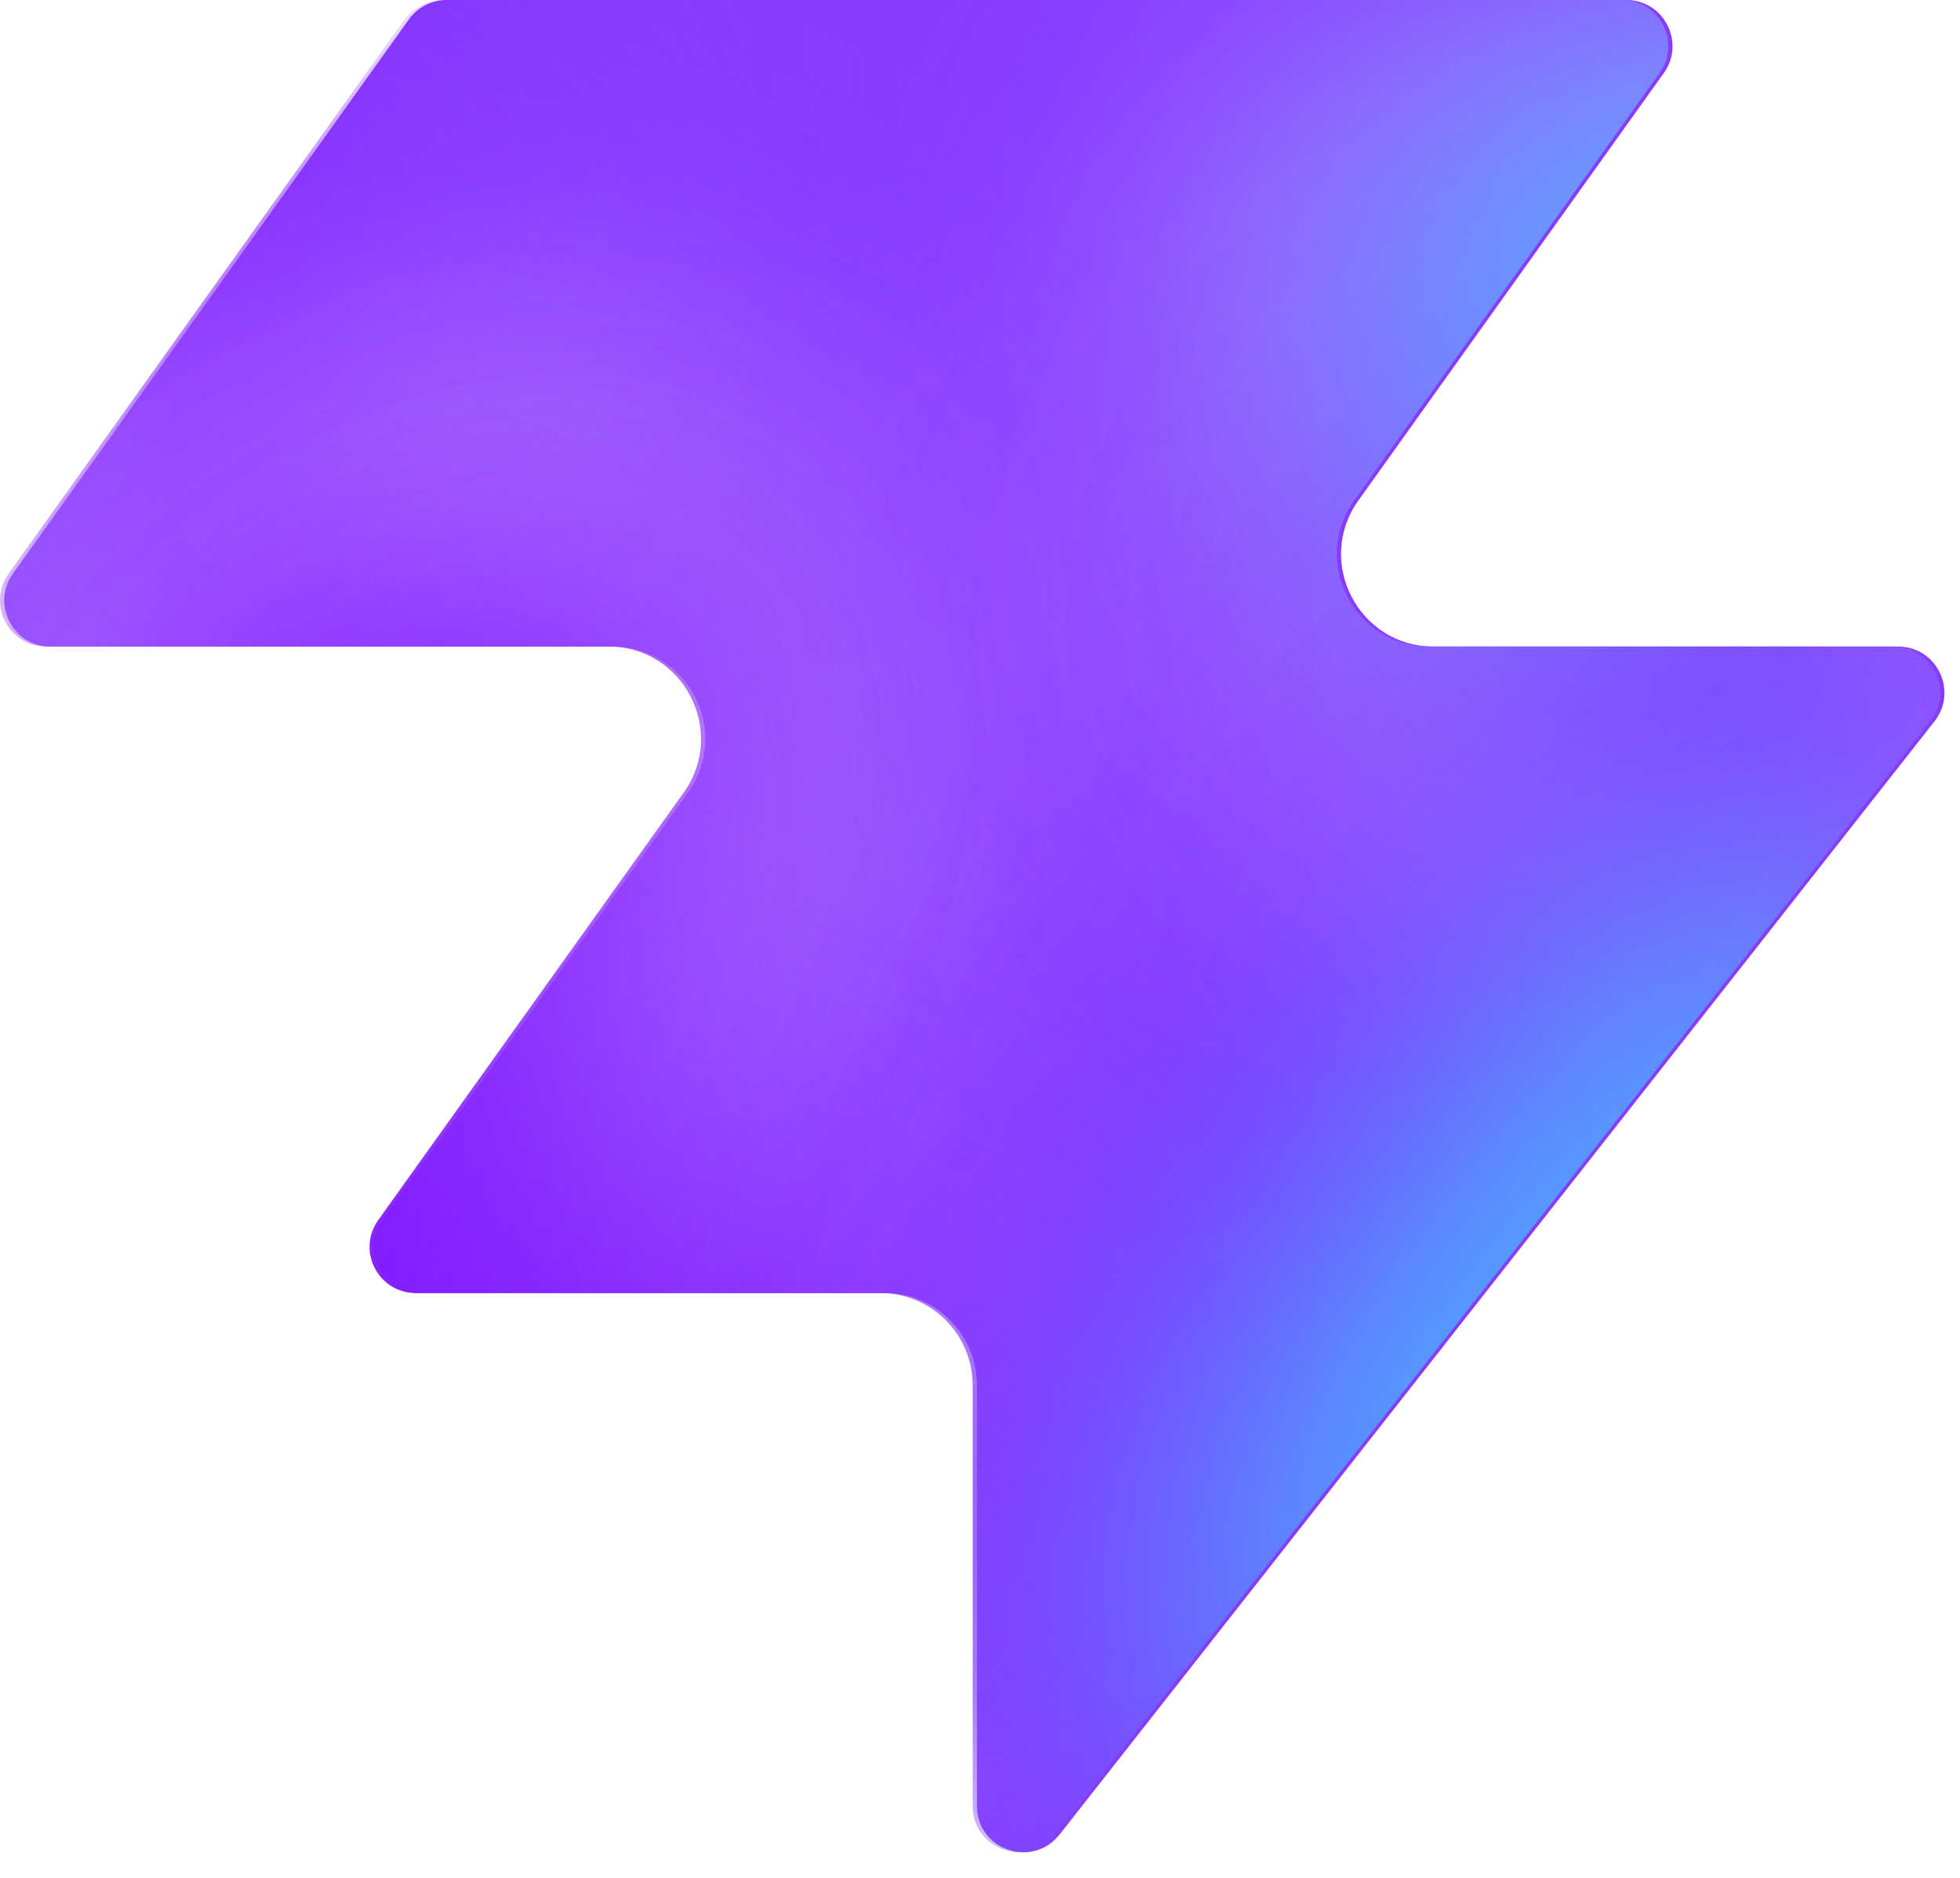
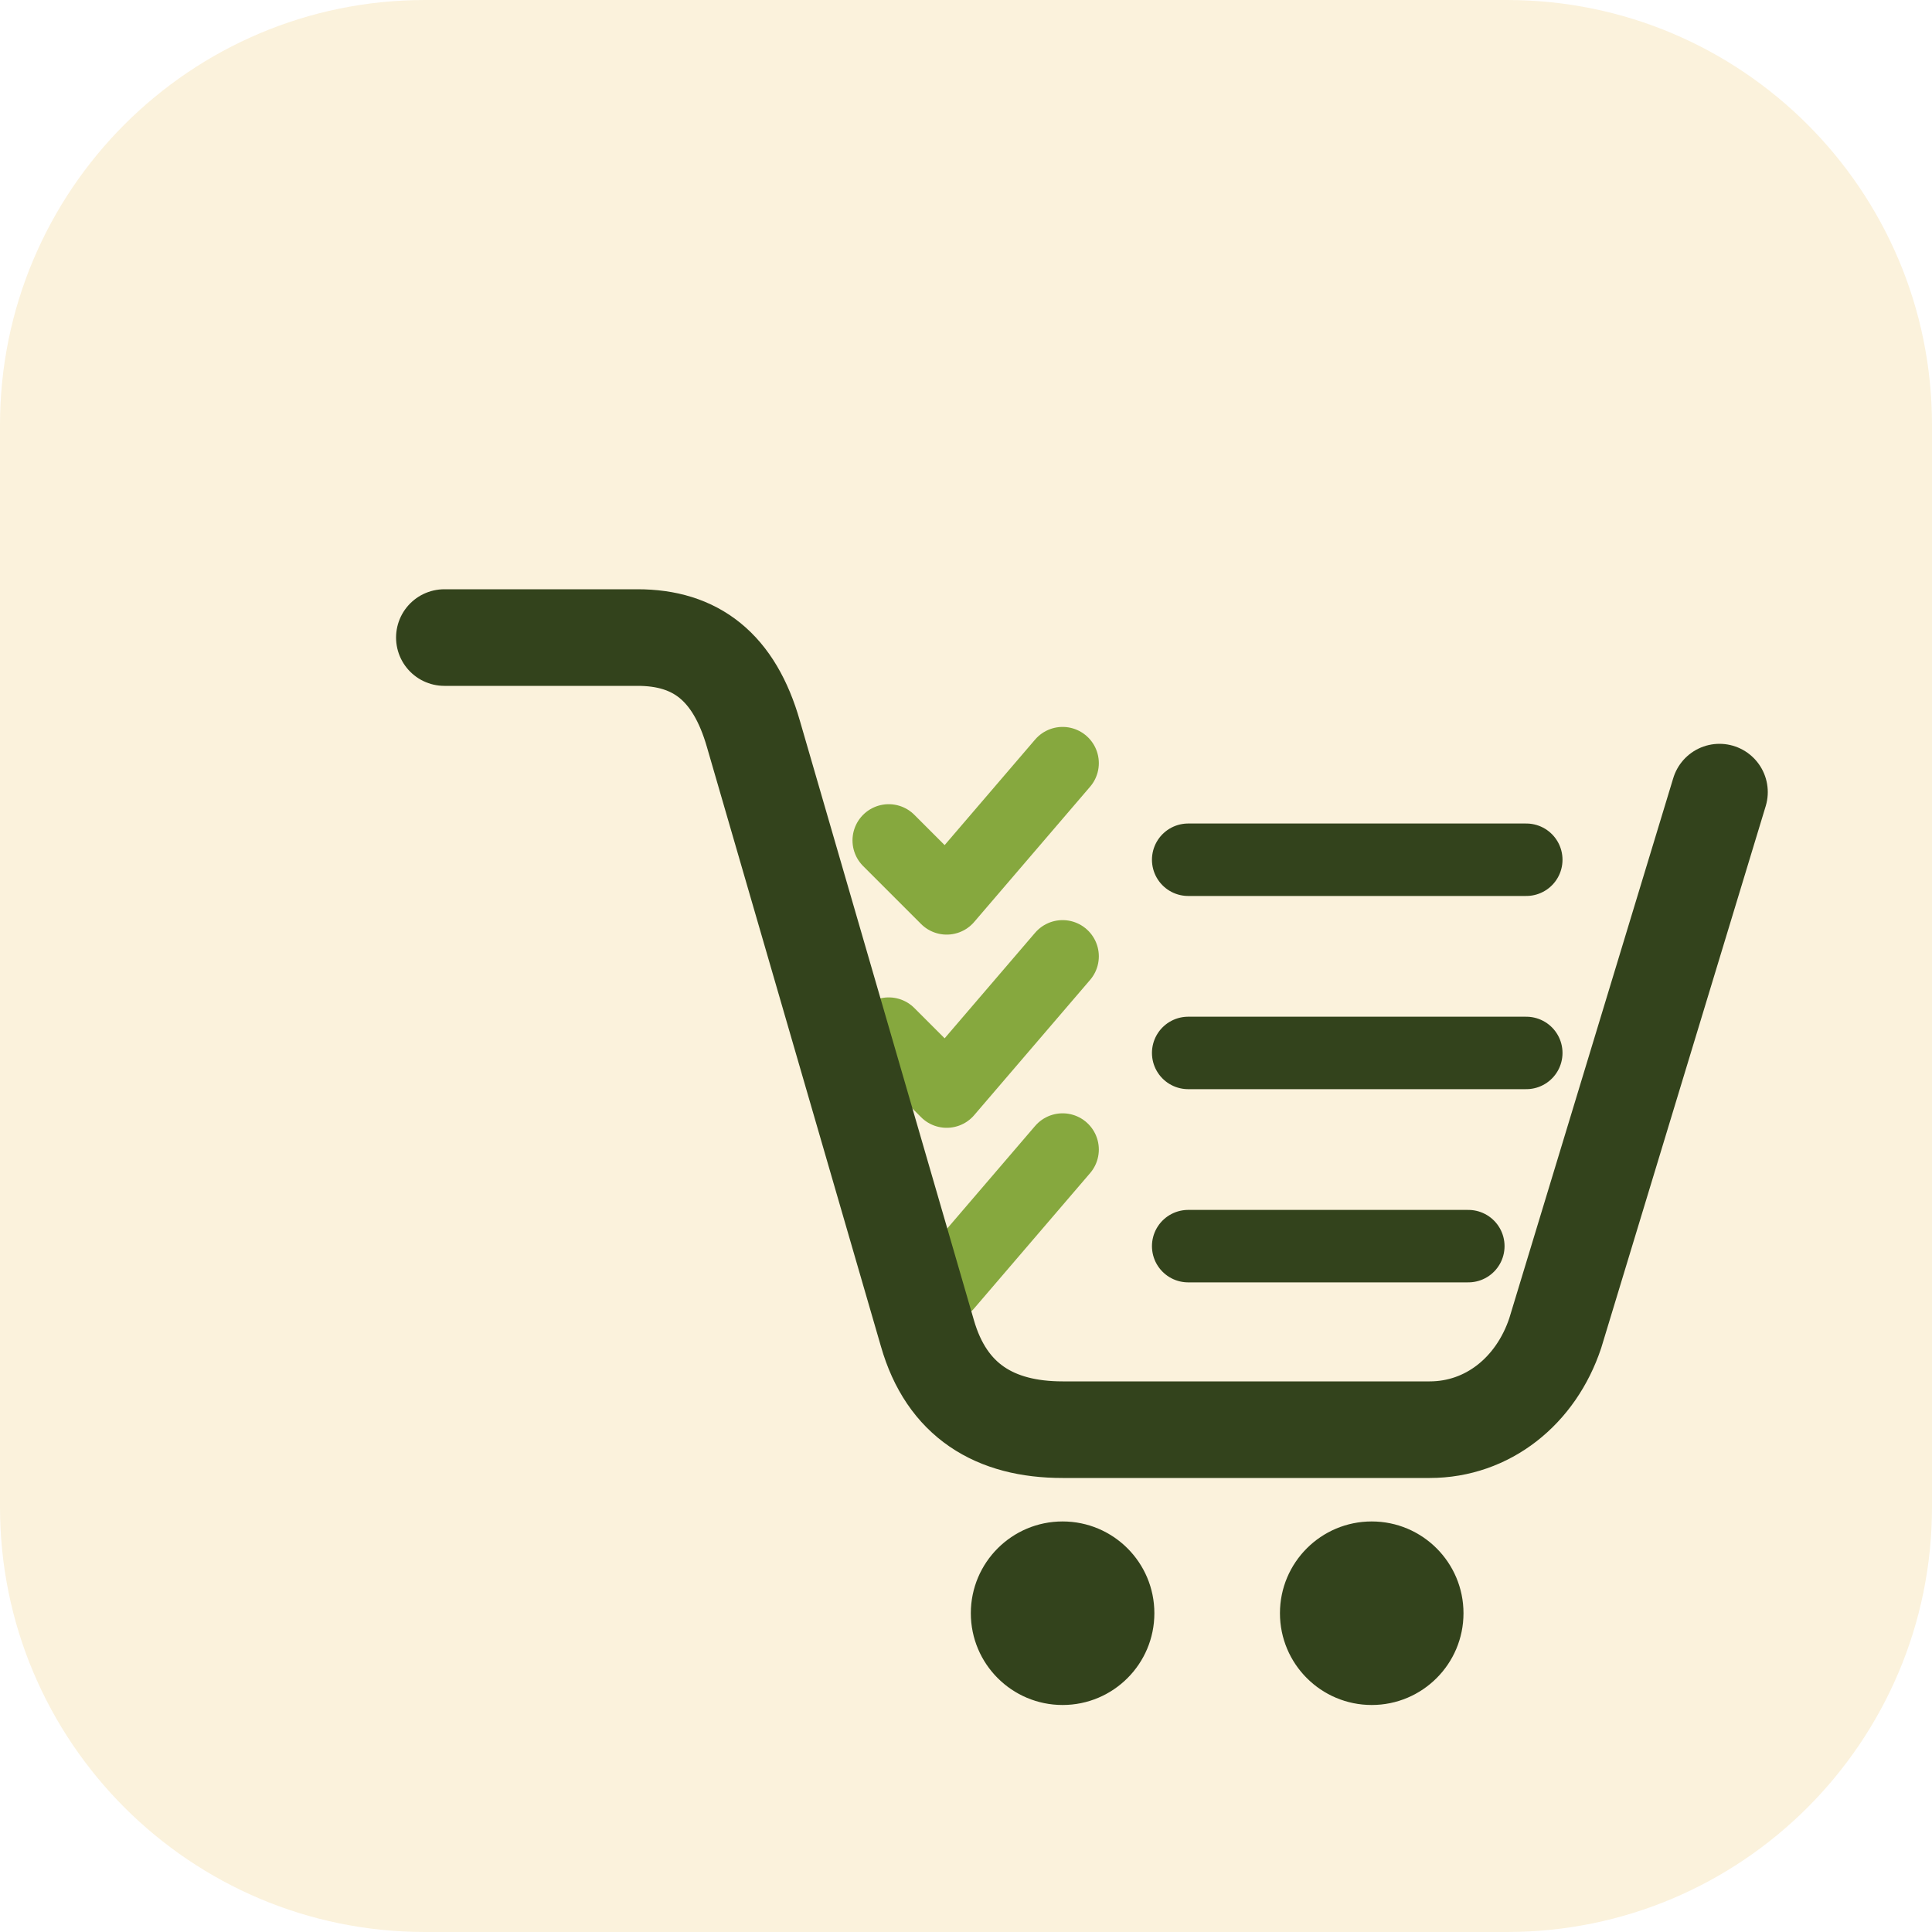
- <svg xmlns="http://www.w3.org/2000/svg" width="48" height="46" fill="none" viewBox="0 0 48 46">
-   <path fill="#863bff" d="M25.946 44.938c-.664.845-2.021.375-2.021-.698V33.937a2.26 2.26 0 0 0-2.262-2.262H10.287c-.92 0-1.456-1.04-.92-1.788l7.48-10.471c1.07-1.497 0-3.578-1.842-3.578H1.237c-.92 0-1.456-1.04-.92-1.788L10.013.474c.214-.297.556-.474.92-.474h28.894c.92 0 1.456 1.04.92 1.788l-7.48 10.471c-1.07 1.498 0 3.579 1.842 3.579h11.377c.943 0 1.473 1.088.89 1.83L25.947 44.94z" style="fill:#863bff;fill:color(display-p3 .525 .23 1);fill-opacity:1" />
-   <mask id="a" width="48" height="46" x="0" y="0" maskUnits="userSpaceOnUse" style="mask-type:alpha">
-     <path fill="#000" d="M25.842 44.938c-.664.844-2.021.375-2.021-.698V33.937a2.26 2.26 0 0 0-2.262-2.262H10.183c-.92 0-1.456-1.04-.92-1.788l7.48-10.471c1.07-1.498 0-3.579-1.842-3.579H1.133c-.92 0-1.456-1.04-.92-1.787L9.91.473c.214-.297.556-.474.92-.474h28.894c.92 0 1.456 1.04.92 1.788l-7.48 10.471c-1.07 1.498 0 3.578 1.842 3.578h11.377c.943 0 1.473 1.088.89 1.832L25.843 44.94z" style="fill:#000;fill-opacity:1" />
-   </mask>
-   <g mask="url(#a)">
-     <g filter="url(#b)">
-       <ellipse cx="5.508" cy="14.704" fill="#ede6ff" rx="5.508" ry="14.704" style="fill:#ede6ff;fill:color(display-p3 .927 .903 1);fill-opacity:1" transform="matrix(.00324 1 1 -.00324 -4.47 31.516)" />
-     </g>
-     <g filter="url(#c)">
-       <ellipse cx="10.399" cy="29.851" fill="#ede6ff" rx="10.399" ry="29.851" style="fill:#ede6ff;fill:color(display-p3 .927 .903 1);fill-opacity:1" transform="matrix(.00324 1 1 -.00324 -39.328 7.883)" />
-     </g>
-     <g filter="url(#d)">
-       <ellipse cx="5.508" cy="30.487" fill="#7e14ff" rx="5.508" ry="30.487" style="fill:#7e14ff;fill:color(display-p3 .492 .077 1);fill-opacity:1" transform="rotate(89.814 -25.913 -14.639)scale(1 -1)" />
-     </g>
-     <g filter="url(#e)">
-       <ellipse cx="5.508" cy="30.599" fill="#7e14ff" rx="5.508" ry="30.599" style="fill:#7e14ff;fill:color(display-p3 .492 .077 1);fill-opacity:1" transform="rotate(89.814 -32.644 -3.334)scale(1 -1)" />
-     </g>
-     <g filter="url(#f)">
-       <ellipse cx="5.508" cy="30.599" fill="#7e14ff" rx="5.508" ry="30.599" style="fill:#7e14ff;fill:color(display-p3 .492 .077 1);fill-opacity:1" transform="matrix(.00324 1 1 -.00324 -34.34 30.47)" />
-     </g>
-     <g filter="url(#g)">
-       <ellipse cx="14.072" cy="22.078" fill="#ede6ff" rx="14.072" ry="22.078" style="fill:#ede6ff;fill:color(display-p3 .927 .903 1);fill-opacity:1" transform="rotate(93.35 24.506 48.493)scale(-1 1)" />
-     </g>
-     <g filter="url(#h)">
-       <ellipse cx="3.47" cy="21.501" fill="#7e14ff" rx="3.47" ry="21.501" style="fill:#7e14ff;fill:color(display-p3 .492 .077 1);fill-opacity:1" transform="rotate(89.009 28.708 47.59)scale(-1 1)" />
-     </g>
-     <g filter="url(#i)">
-       <ellipse cx="3.47" cy="21.501" fill="#7e14ff" rx="3.47" ry="21.501" style="fill:#7e14ff;fill:color(display-p3 .492 .077 1);fill-opacity:1" transform="rotate(89.009 28.708 47.59)scale(-1 1)" />
-     </g>
-     <g filter="url(#j)">
-       <ellipse cx=".387" cy="8.972" fill="#7e14ff" rx="4.407" ry="29.108" style="fill:#7e14ff;fill:color(display-p3 .492 .077 1);fill-opacity:1" transform="rotate(39.51 .387 8.972)" />
-     </g>
-     <g filter="url(#k)">
-       <ellipse cx="47.523" cy="-6.092" fill="#7e14ff" rx="4.407" ry="29.108" style="fill:#7e14ff;fill:color(display-p3 .492 .077 1);fill-opacity:1" transform="rotate(37.892 47.523 -6.092)" />
-     </g>
-     <g filter="url(#l)">
-       <ellipse cx="41.412" cy="6.333" fill="#47bfff" rx="5.971" ry="9.665" style="fill:#47bfff;fill:color(display-p3 .28 .748 1);fill-opacity:1" transform="rotate(37.892 41.412 6.333)" />
-     </g>
-     <g filter="url(#m)">
-       <ellipse cx="-1.879" cy="38.332" fill="#7e14ff" rx="4.407" ry="29.108" style="fill:#7e14ff;fill:color(display-p3 .492 .077 1);fill-opacity:1" transform="rotate(37.892 -1.88 38.332)" />
-     </g>
-     <g filter="url(#n)">
-       <ellipse cx="-1.879" cy="38.332" fill="#7e14ff" rx="4.407" ry="29.108" style="fill:#7e14ff;fill:color(display-p3 .492 .077 1);fill-opacity:1" transform="rotate(37.892 -1.88 38.332)" />
-     </g>
-     <g filter="url(#o)">
-       <ellipse cx="35.651" cy="29.907" fill="#7e14ff" rx="4.407" ry="29.108" style="fill:#7e14ff;fill:color(display-p3 .492 .077 1);fill-opacity:1" transform="rotate(37.892 35.651 29.907)" />
-     </g>
-     <g filter="url(#p)">
-       <ellipse cx="38.418" cy="32.4" fill="#47bfff" rx="5.971" ry="15.297" style="fill:#47bfff;fill:color(display-p3 .28 .748 1);fill-opacity:1" transform="rotate(37.892 38.418 32.4)" />
-     </g>
+ <svg xmlns="http://www.w3.org/2000/svg" viewBox="0 0 200 200">
+   <rect x="0" y="0" width="200" height="200" rx="44" fill="#FBF2DC" />
+   <g fill="none" stroke="#33431C" stroke-width="7.5" stroke-linecap="round" stroke-linejoin="round">
+     <line x1="123" y1="89" x2="158" y2="89" />
+     <line x1="123" y1="109" x2="158" y2="109" />
+     <line x1="123" y1="129" x2="152" y2="129" />
  </g>
-   <defs>
-     <filter id="b" width="60.045" height="41.654" x="-19.77" y="16.149" color-interpolation-filters="sRGB" filterUnits="userSpaceOnUse">
-       <feFlood flood-opacity="0" result="BackgroundImageFix" />
-       <feBlend in="SourceGraphic" in2="BackgroundImageFix" result="shape" />
-       <feGaussianBlur result="effect1_foregroundBlur_2002_17158" stdDeviation="7.659" />
-     </filter>
-     <filter id="c" width="90.34" height="51.437" x="-54.613" y="-7.533" color-interpolation-filters="sRGB" filterUnits="userSpaceOnUse">
-       <feFlood flood-opacity="0" result="BackgroundImageFix" />
-       <feBlend in="SourceGraphic" in2="BackgroundImageFix" result="shape" />
-       <feGaussianBlur result="effect1_foregroundBlur_2002_17158" stdDeviation="7.659" />
-     </filter>
-     <filter id="d" width="79.355" height="29.4" x="-49.64" y="2.03" color-interpolation-filters="sRGB" filterUnits="userSpaceOnUse">
-       <feFlood flood-opacity="0" result="BackgroundImageFix" />
-       <feBlend in="SourceGraphic" in2="BackgroundImageFix" result="shape" />
-       <feGaussianBlur result="effect1_foregroundBlur_2002_17158" stdDeviation="4.596" />
-     </filter>
-     <filter id="e" width="79.579" height="29.4" x="-45.045" y="20.029" color-interpolation-filters="sRGB" filterUnits="userSpaceOnUse">
-       <feFlood flood-opacity="0" result="BackgroundImageFix" />
-       <feBlend in="SourceGraphic" in2="BackgroundImageFix" result="shape" />
-       <feGaussianBlur result="effect1_foregroundBlur_2002_17158" stdDeviation="4.596" />
-     </filter>
-     <filter id="f" width="79.579" height="29.4" x="-43.513" y="21.178" color-interpolation-filters="sRGB" filterUnits="userSpaceOnUse">
-       <feFlood flood-opacity="0" result="BackgroundImageFix" />
-       <feBlend in="SourceGraphic" in2="BackgroundImageFix" result="shape" />
-       <feGaussianBlur result="effect1_foregroundBlur_2002_17158" stdDeviation="4.596" />
-     </filter>
-     <filter id="g" width="74.749" height="58.852" x="15.756" y="-17.901" color-interpolation-filters="sRGB" filterUnits="userSpaceOnUse">
-       <feFlood flood-opacity="0" result="BackgroundImageFix" />
-       <feBlend in="SourceGraphic" in2="BackgroundImageFix" result="shape" />
-       <feGaussianBlur result="effect1_foregroundBlur_2002_17158" stdDeviation="7.659" />
-     </filter>
-     <filter id="h" width="61.377" height="25.362" x="23.548" y="2.284" color-interpolation-filters="sRGB" filterUnits="userSpaceOnUse">
-       <feFlood flood-opacity="0" result="BackgroundImageFix" />
-       <feBlend in="SourceGraphic" in2="BackgroundImageFix" result="shape" />
-       <feGaussianBlur result="effect1_foregroundBlur_2002_17158" stdDeviation="4.596" />
-     </filter>
-     <filter id="i" width="61.377" height="25.362" x="23.548" y="2.284" color-interpolation-filters="sRGB" filterUnits="userSpaceOnUse">
-       <feFlood flood-opacity="0" result="BackgroundImageFix" />
-       <feBlend in="SourceGraphic" in2="BackgroundImageFix" result="shape" />
-       <feGaussianBlur result="effect1_foregroundBlur_2002_17158" stdDeviation="4.596" />
-     </filter>
-     <filter id="j" width="56.045" height="63.649" x="-27.636" y="-22.853" color-interpolation-filters="sRGB" filterUnits="userSpaceOnUse">
-       <feFlood flood-opacity="0" result="BackgroundImageFix" />
-       <feBlend in="SourceGraphic" in2="BackgroundImageFix" result="shape" />
-       <feGaussianBlur result="effect1_foregroundBlur_2002_17158" stdDeviation="4.596" />
-     </filter>
-     <filter id="k" width="54.814" height="64.646" x="20.116" y="-38.415" color-interpolation-filters="sRGB" filterUnits="userSpaceOnUse">
-       <feFlood flood-opacity="0" result="BackgroundImageFix" />
-       <feBlend in="SourceGraphic" in2="BackgroundImageFix" result="shape" />
-       <feGaussianBlur result="effect1_foregroundBlur_2002_17158" stdDeviation="4.596" />
-     </filter>
-     <filter id="l" width="33.541" height="35.313" x="24.641" y="-11.323" color-interpolation-filters="sRGB" filterUnits="userSpaceOnUse">
-       <feFlood flood-opacity="0" result="BackgroundImageFix" />
-       <feBlend in="SourceGraphic" in2="BackgroundImageFix" result="shape" />
-       <feGaussianBlur result="effect1_foregroundBlur_2002_17158" stdDeviation="4.596" />
-     </filter>
-     <filter id="m" width="54.814" height="64.646" x="-29.286" y="6.009" color-interpolation-filters="sRGB" filterUnits="userSpaceOnUse">
-       <feFlood flood-opacity="0" result="BackgroundImageFix" />
-       <feBlend in="SourceGraphic" in2="BackgroundImageFix" result="shape" />
-       <feGaussianBlur result="effect1_foregroundBlur_2002_17158" stdDeviation="4.596" />
-     </filter>
-     <filter id="n" width="54.814" height="64.646" x="-29.286" y="6.009" color-interpolation-filters="sRGB" filterUnits="userSpaceOnUse">
-       <feFlood flood-opacity="0" result="BackgroundImageFix" />
-       <feBlend in="SourceGraphic" in2="BackgroundImageFix" result="shape" />
-       <feGaussianBlur result="effect1_foregroundBlur_2002_17158" stdDeviation="4.596" />
-     </filter>
-     <filter id="o" width="54.814" height="64.646" x="8.244" y="-2.416" color-interpolation-filters="sRGB" filterUnits="userSpaceOnUse">
-       <feFlood flood-opacity="0" result="BackgroundImageFix" />
-       <feBlend in="SourceGraphic" in2="BackgroundImageFix" result="shape" />
-       <feGaussianBlur result="effect1_foregroundBlur_2002_17158" stdDeviation="4.596" />
-     </filter>
-     <filter id="p" width="39.409" height="43.623" x="18.713" y="10.588" color-interpolation-filters="sRGB" filterUnits="userSpaceOnUse">
-       <feFlood flood-opacity="0" result="BackgroundImageFix" />
-       <feBlend in="SourceGraphic" in2="BackgroundImageFix" result="shape" />
-       <feGaussianBlur result="effect1_foregroundBlur_2002_17158" stdDeviation="4.596" />
-     </filter>
-   </defs>
+   <g fill="none" stroke="#86A83E" stroke-width="7.5" stroke-linecap="round" stroke-linejoin="round">
+     <path d="M92 87 L98 93 L110 79" />
+     <path d="M92 107 L98 113 L110 99" />
+     <path d="M92 127 L98 133 L110 119" />
+   </g>
+   <path d="M46 66 L66 66 C72 66 76 69 78 76 L96 138 C98 145 103 148 110 148 L148 148 C154 148 159 144 161 138 L178 82" fill="none" stroke="#33431C" stroke-width="10" stroke-linecap="round" stroke-linejoin="round" />
+   <circle cx="110" cy="167" r="9.5" fill="#33431C" />
+   <circle cx="142" cy="167" r="9.5" fill="#33431C" />
</svg>
